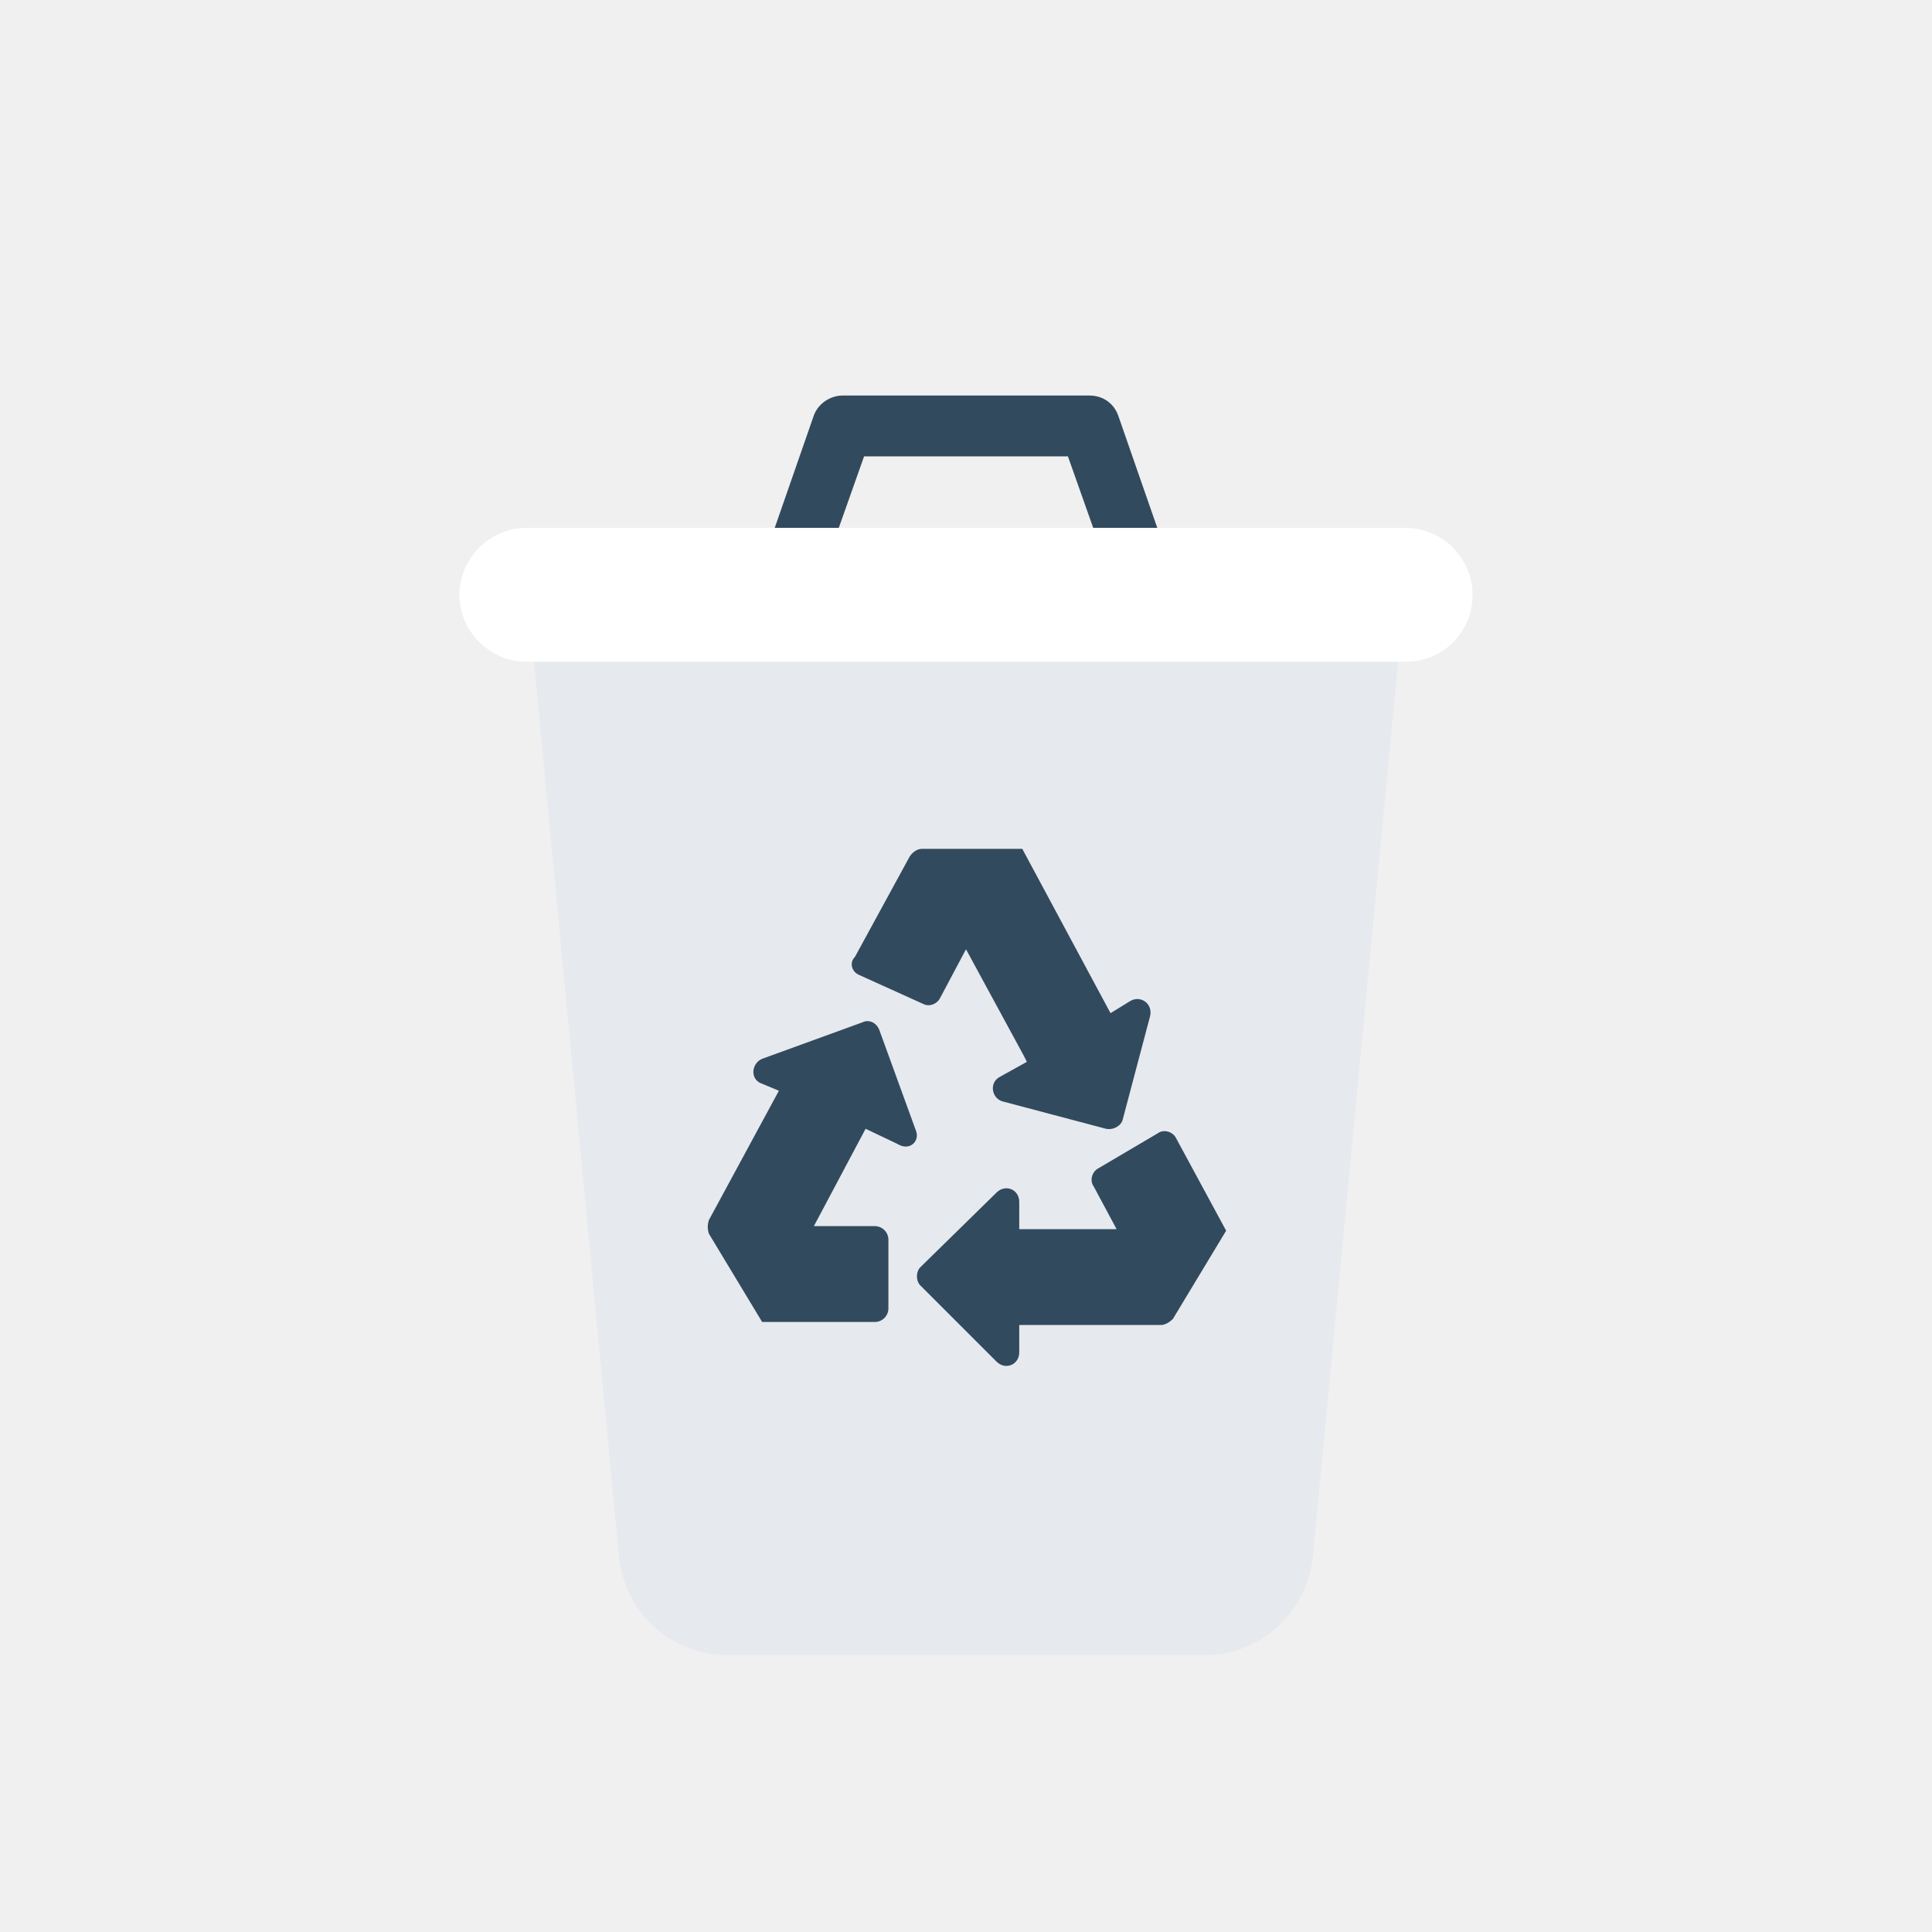
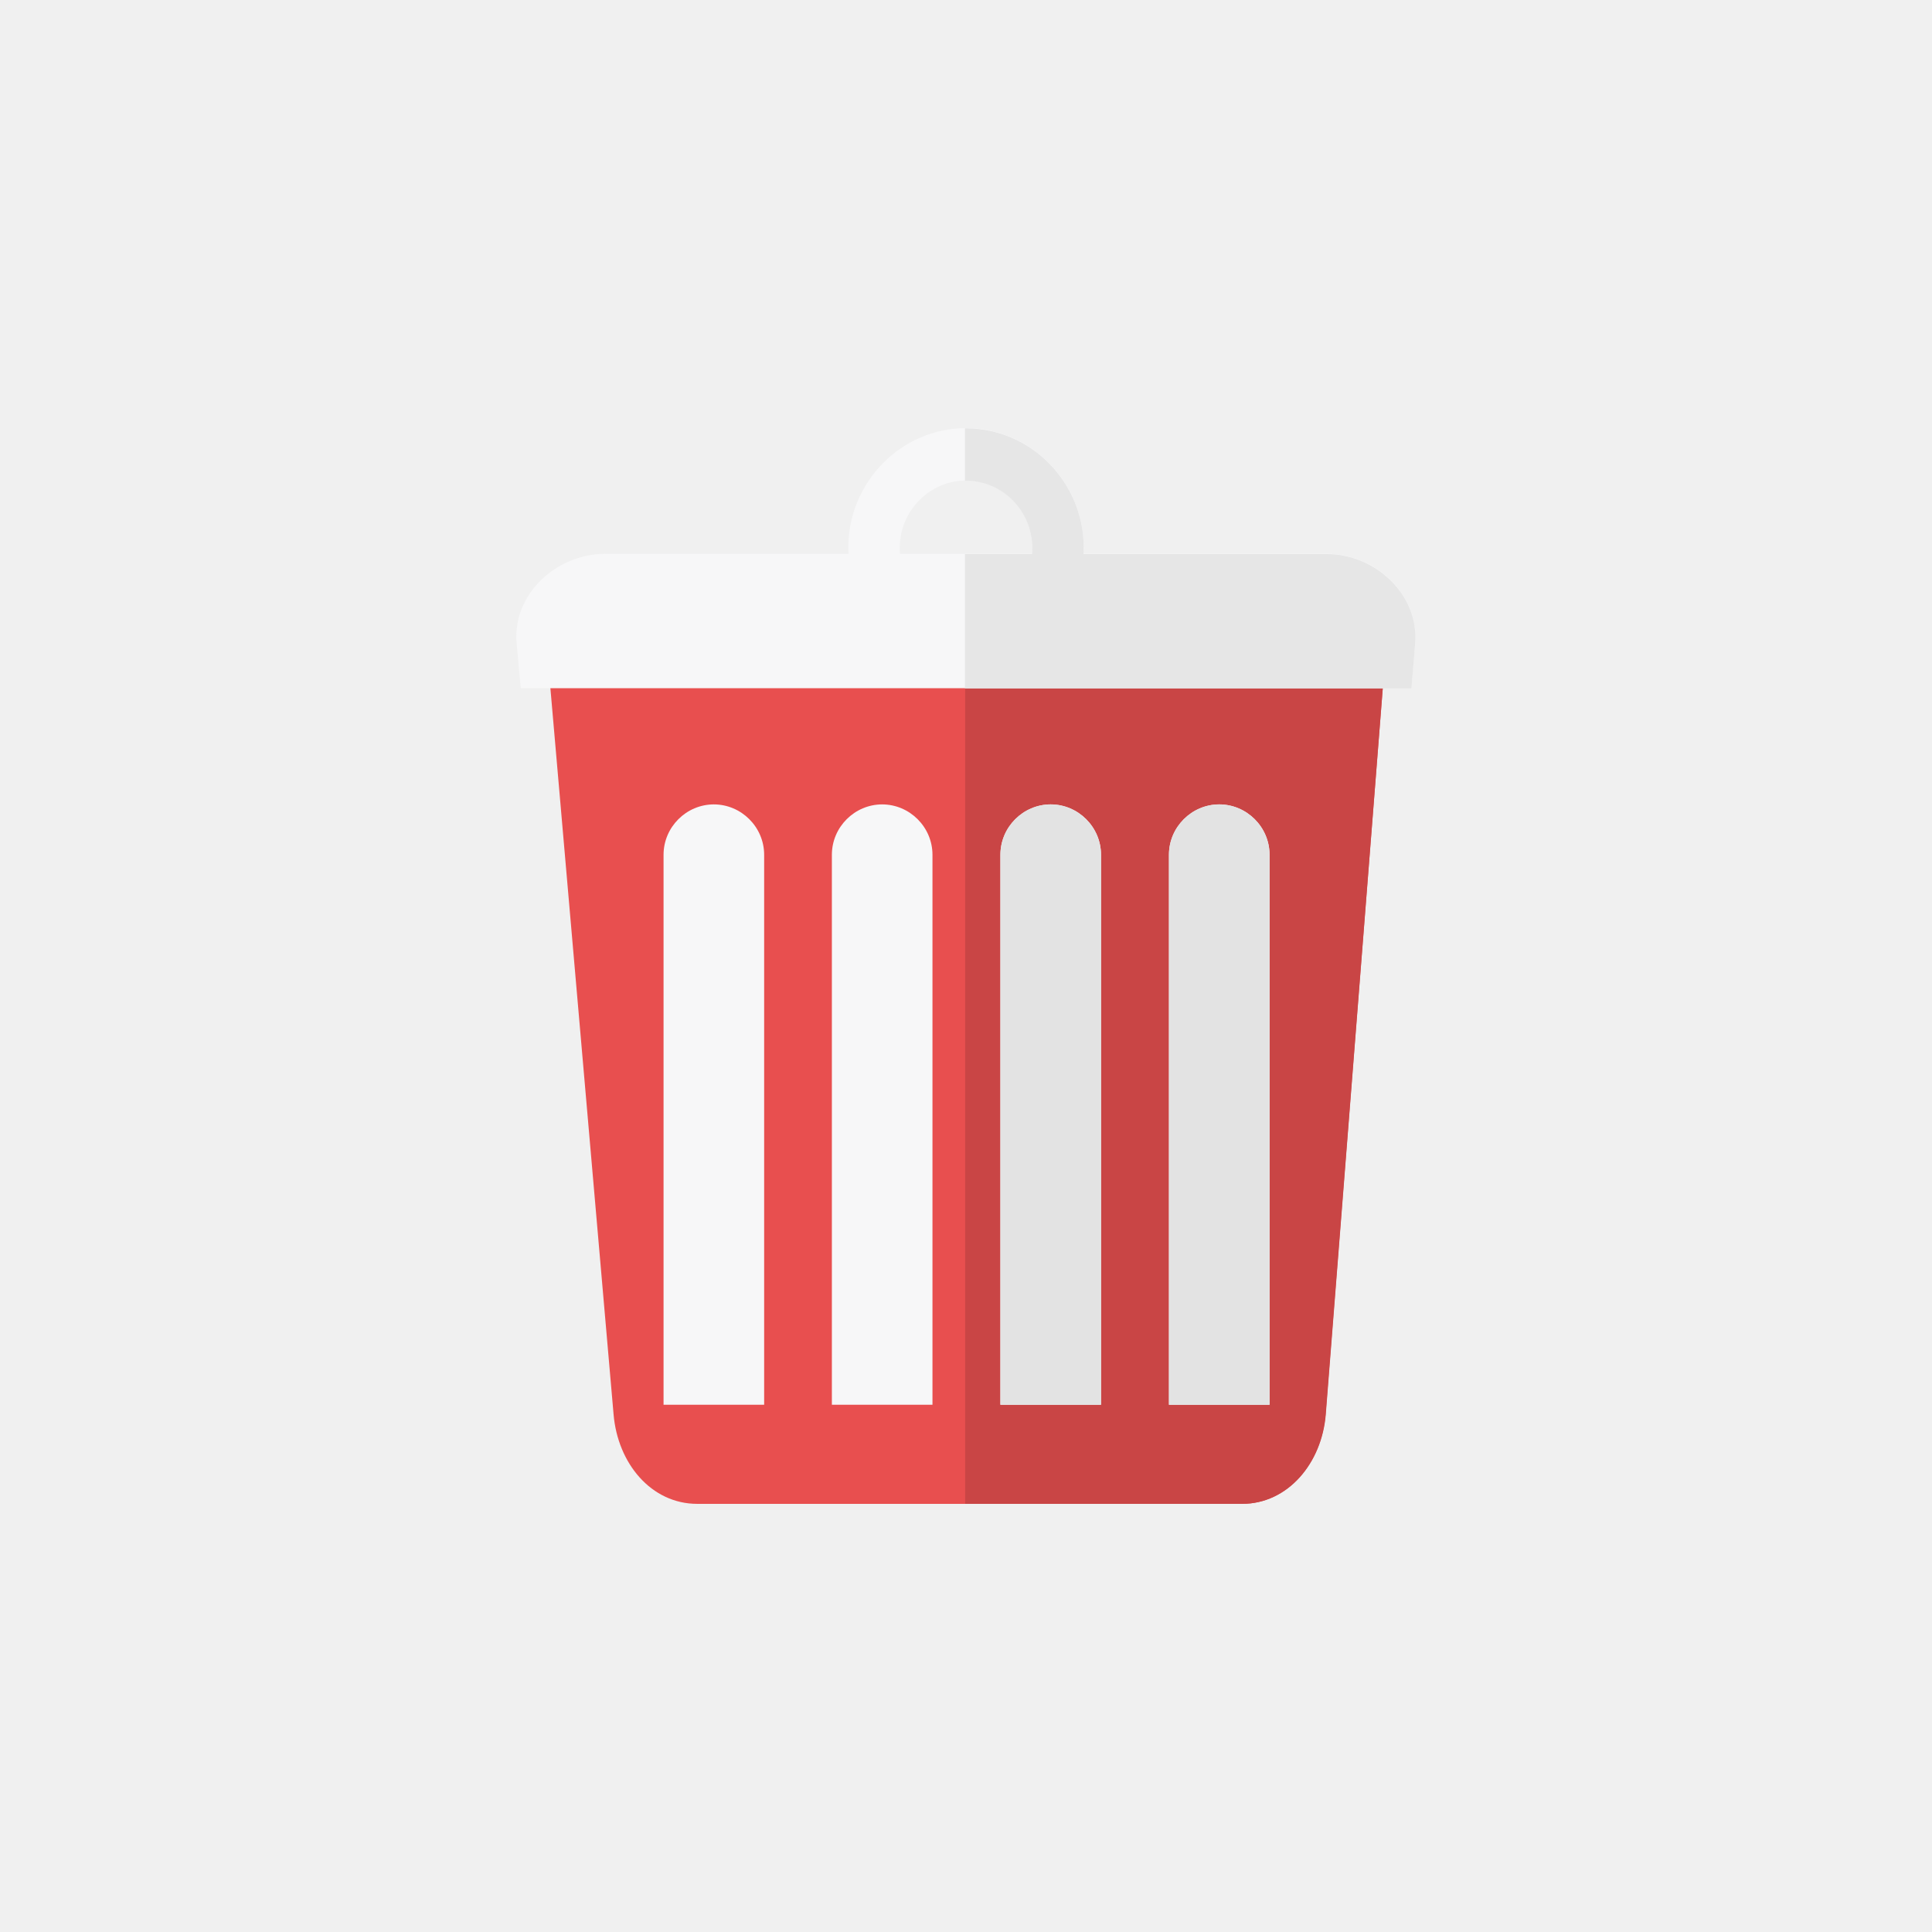
- <svg xmlns="http://www.w3.org/2000/svg" version="1.1" id="Layer_1" x="0px" y="0px" viewBox="0 0 508 508" style="enable-background:new 0 0 508 508;" xml:space="preserve">
-   <path style="fill:#324A5E;" d="M218,146l9.2-26h53.6l9.2,26h16.8L294,109.2c-1.2-3.2-4-5.2-7.6-5.2h-64.8c-3.2,0-6.4,2-7.6,5.2  L201.2,146H218z" />
-   <path style="fill:#E6E9EE;" d="M316.8,435.2H191.2c-14.8,0-26.8-11.2-28.4-25.6L140.4,174h227.2l-22.4,235.2  C343.6,424,331.6,435.2,316.8,435.2z" />
-   <path style="fill:#FFFFFF;" d="M369.6,174H138.4c-9.6,0-17.6-8-17.6-17.6l0,0c0-9.6,8-17.6,17.6-17.6h231.2c9.6,0,17.6,8,17.6,17.6  l0,0C387.2,166.4,379.2,174,369.6,174z" />
-   <g>
-     <path style="fill:#324A5E;" d="M226,256.4l16.8,7.6c1.6,0.8,3.6,0,4.4-1.6l6.8-12.8l15.2,28l0.8,1.6l-7.2,4c-2.8,1.6-2,5.6,0.8,6.4   l27.2,7.2c2,0.4,4-0.8,4.4-2.4l7.2-27.2c0.8-3.2-2.4-5.6-5.2-4l-5.2,3.2l-23.2-43.2l0,0l0,0l0,0l0,0h-26.4c-1.2,0-2.4,0.8-3.2,2   l-14.4,26.4C223.2,253.2,224,255.6,226,256.4z" />
-     <path style="fill:#324A5E;" d="M309.2,299.2c-0.8-1.6-3.2-2.4-4.8-1.2l-15.6,9.2c-1.6,0.8-2.4,3.2-1.2,4.8l6,11.2H268V316   c0-3.2-3.6-4.8-6-2.4l-20,19.6c-1.2,1.2-1.2,3.6,0,4.8l20,20c2.4,2.4,6,0.8,6-2.4v-7.2h37.2c1.2,0,2.4-0.8,3.2-1.6l14-23.2   L309.2,299.2z" />
-     <path style="fill:#324A5E;" d="M240.8,297.2l-9.6-26.4c-0.8-2-2.8-2.8-4.4-2l-26.4,9.6c-2.8,1.2-3.2,5.2-0.4,6.4l4.8,2l-18.4,34   c-0.4,1.2-0.4,2.4,0,3.6l14,23.2H230c2,0,3.6-1.6,3.6-3.6v-18c0-2-1.6-3.6-3.6-3.6h-16l13.6-25.6l8.4,4   C239.2,302.8,242,300,240.8,297.2z" />
-   </g>
+ <svg xmlns="http://www.w3.org/2000/svg" version="1.1" id="Layer_1" x="0px" y="0px" viewBox="0 0 511.995 511.995" style="enable-background:new 0 0 511.995 511.995;" xml:space="preserve">
+   <path style="fill:#E84F4F;" d="M366.599,180.433L351.29,374.798c-1.032,12.958-10.033,23.737-22.189,23.737H184.79  c-12.213,0-21.099-10.722-22.189-23.737l-16.913-194.365L366.599,180.433L366.599,180.433z" />
+   <path style="fill:#C94545;" d="M366.599,180.433l-15.251,194.365c-1.032,12.958-10.033,23.737-22.189,23.737H255.77V180.433h110.885  H366.599z" />
+   <path style="fill:#F7F7F8;" d="M160.366,146.777h64.502c0-0.573-0.057-1.09-0.057-1.663l0,0c0-17.373,14.047-31.648,31.19-31.648  l0,0c17.144,0,31.19,14.219,31.19,31.648l0,0c0,0.573,0,1.09-0.057,1.663h64.502c12.843,0,24.482,10.779,23.392,23.737  l-0.975,11.868H138.005l-1.09-11.868c-1.204-13.015,10.549-23.737,23.392-23.737H160.366z M238.57,146.777h34.916  c0.057-0.516,0.057-1.09,0.057-1.663l0,0c0-9.804-7.912-17.774-17.545-17.774l0,0c-9.632,0-17.545,8.027-17.545,17.774l0,0  c0,0.573,0,1.09,0.057,1.663H238.57z" />
+   <path style="fill:#E6E6E6;" d="M255.713,113.523h0.286l0,0c17.144,0,31.19,14.219,31.19,31.648l0,0c0,0.573,0,1.09-0.057,1.663  h64.502c12.843,0,24.482,10.779,23.392,23.737l-0.975,11.868H255.713v-35.605h17.774c0.057-0.516,0.057-1.09,0.057-1.663l0,0  c0-9.804-7.912-17.774-17.545-17.774l0,0h-0.286V113.58L255.713,113.523L255.713,113.523z" />
+   <path style="fill:#F7F7F8;" d="M189.147,213.171L189.147,213.171c7.339,0,13.359,6.02,13.359,13.359v145.745h-26.66V226.529  c0-7.339,6.02-13.359,13.359-13.359L189.147,213.171L189.147,213.171z M323.082,213.171L323.082,213.171  c7.339,0,13.359,6.02,13.359,13.359v145.745h-26.66V226.529c0-7.339,6.02-13.359,13.359-13.359L323.082,213.171L323.082,213.171z   M278.418,213.171L278.418,213.171c7.339,0,13.359,6.02,13.359,13.359v145.745h-26.66V226.529c0-7.339,6.02-13.359,13.359-13.359  L278.418,213.171L278.418,213.171z M233.754,213.171L233.754,213.171c7.339,0,13.359,6.02,13.359,13.359v145.745h-26.66V226.529  c0-7.339,6.02-13.359,13.359-13.359L233.754,213.171L233.754,213.171z" />
+   <path style="fill:#E3E3E3;" d="M323.082,213.171L323.082,213.171c7.339,0,13.359,6.02,13.359,13.359v145.745h-26.66V226.529  c0-7.339,6.02-13.359,13.359-13.359L323.082,213.171L323.082,213.171z M278.418,213.171L278.418,213.171  c7.339,0,13.359,6.02,13.359,13.359v145.745h-26.66V226.529c0-7.339,6.02-13.359,13.359-13.359L278.418,213.171L278.418,213.171z" />
  <g>
</g>
  <g>
</g>
  <g>
</g>
  <g>
</g>
  <g>
</g>
  <g>
</g>
  <g>
</g>
  <g>
</g>
  <g>
</g>
  <g>
</g>
  <g>
</g>
  <g>
</g>
  <g>
</g>
  <g>
</g>
  <g>
</g>
</svg>
